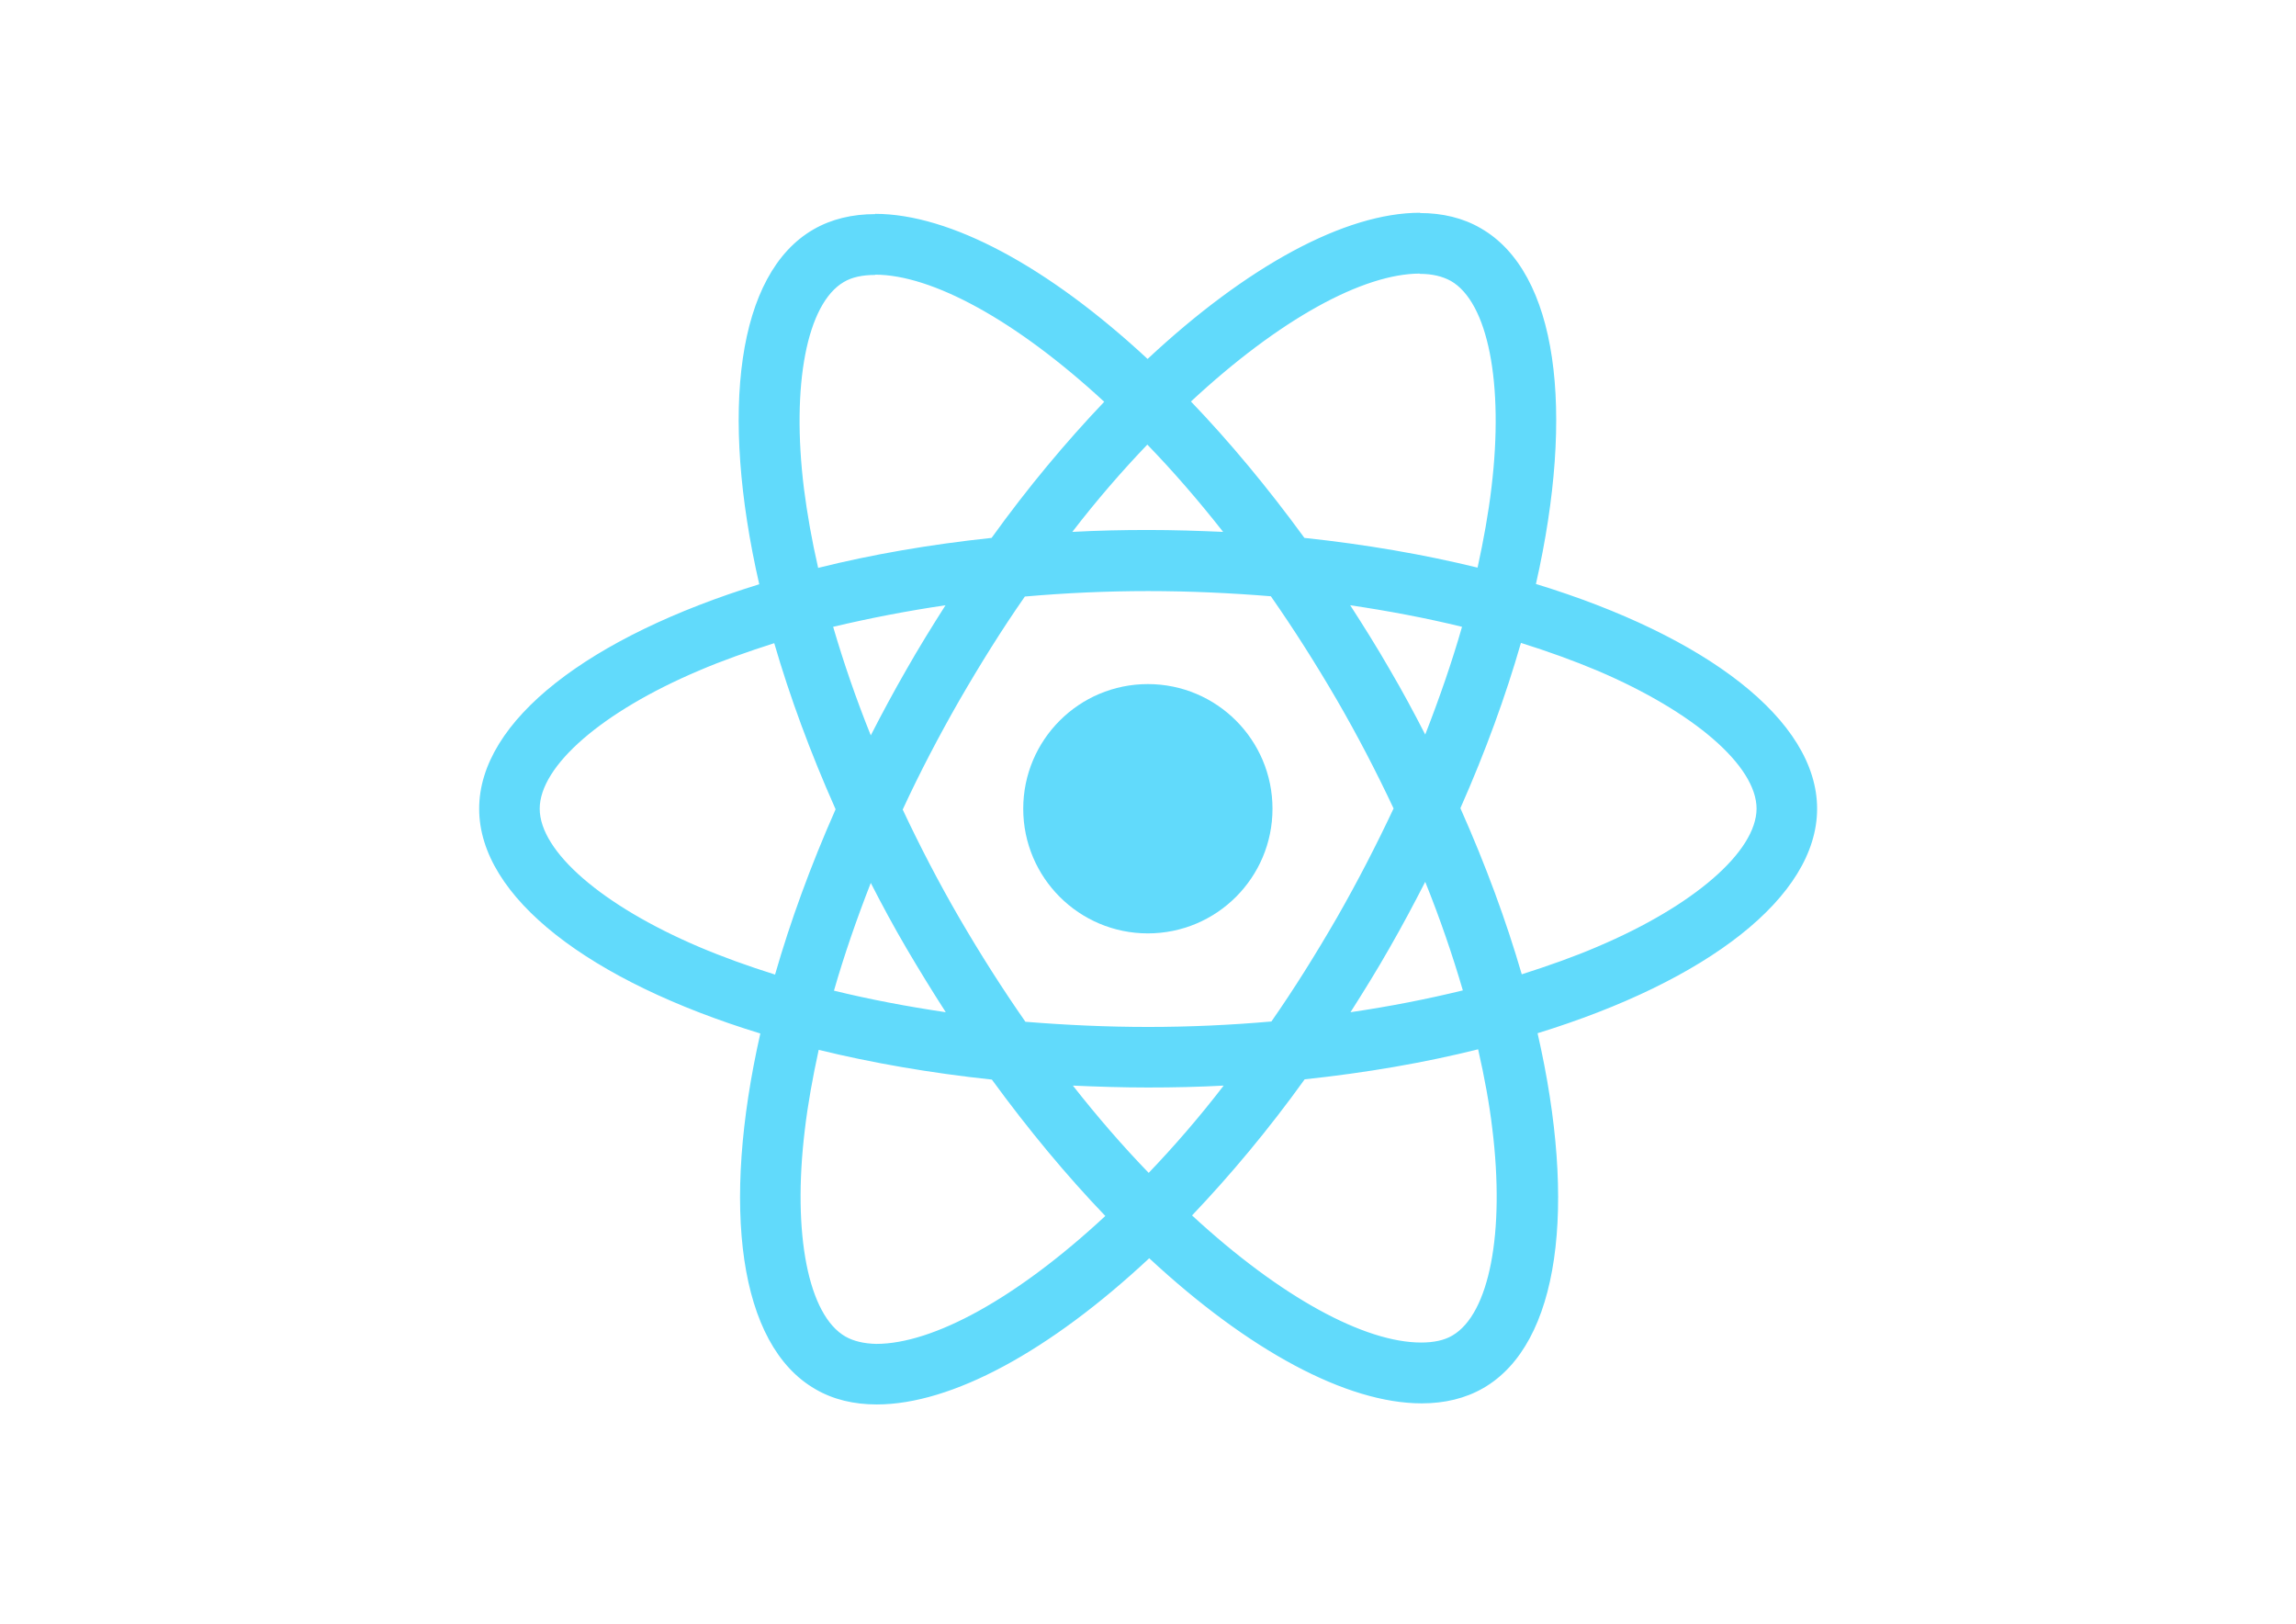
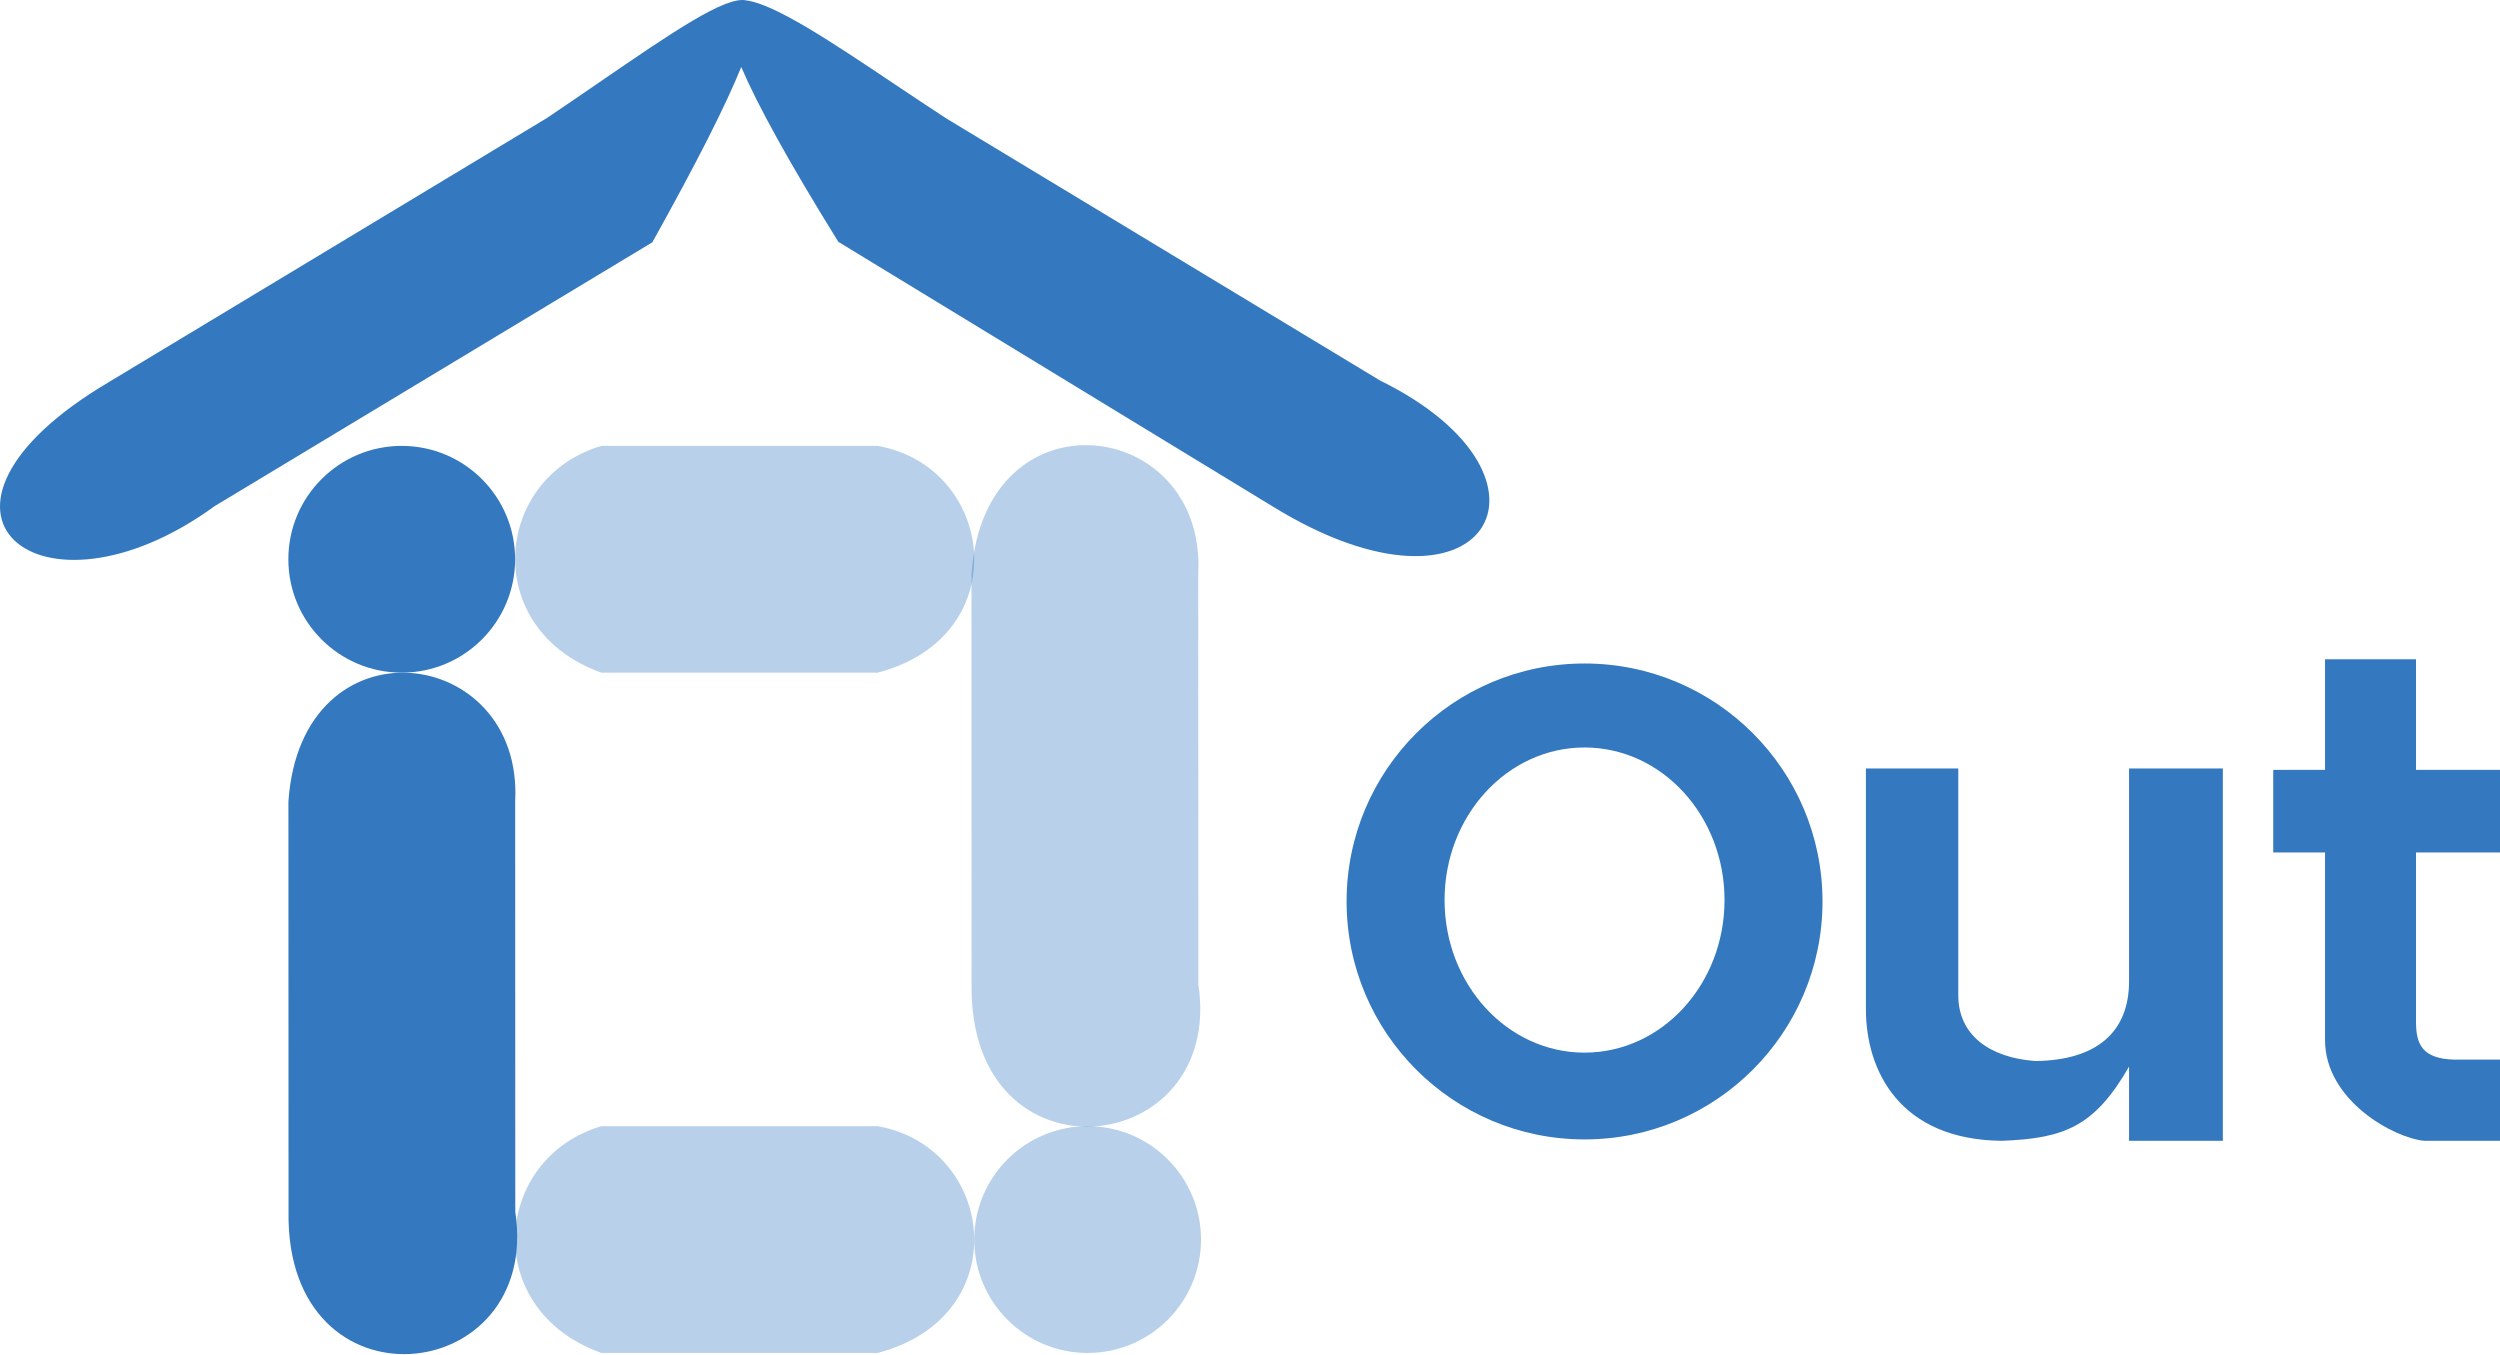
- <svg xmlns="http://www.w3.org/2000/svg" viewBox="0 0 841.9 595.3">
-   <g fill="#61DAFB">
-     <path d="M666.3 296.5c0-32.5-40.7-63.3-103.1-82.4 14.4-63.6 8-114.2-20.2-130.4-6.5-3.8-14.1-5.6-22.4-5.6v22.3c4.6 0 8.3.9 11.4 2.6 13.6 7.8 19.5 37.5 14.9 75.7-1.1 9.4-2.9 19.3-5.1 29.4-19.6-4.8-41-8.5-63.5-10.9-13.5-18.5-27.5-35.3-41.6-50 32.6-30.3 63.2-46.9 84-46.9V78c-27.5 0-63.5 19.6-99.9 53.6-36.4-33.8-72.4-53.2-99.9-53.2v22.3c20.7 0 51.4 16.5 84 46.6-14 14.7-28 31.4-41.3 49.9-22.6 2.4-44 6.1-63.6 11-2.3-10-4-19.7-5.2-29-4.7-38.2 1.1-67.9 14.6-75.8 3-1.8 6.9-2.6 11.5-2.6V78.5c-8.4 0-16 1.8-22.6 5.6-28.1 16.2-34.4 66.7-19.9 130.1-62.2 19.2-102.7 49.9-102.7 82.3 0 32.5 40.7 63.3 103.1 82.4-14.4 63.6-8 114.2 20.2 130.4 6.5 3.8 14.1 5.6 22.5 5.6 27.5 0 63.5-19.6 99.9-53.6 36.4 33.8 72.4 53.2 99.9 53.2 8.4 0 16-1.8 22.6-5.6 28.1-16.2 34.4-66.7 19.9-130.1 62-19.1 102.5-49.9 102.5-82.3zm-130.2-66.7c-3.7 12.9-8.3 26.2-13.5 39.5-4.1-8-8.4-16-13.1-24-4.6-8-9.5-15.8-14.4-23.4 14.2 2.1 27.9 4.7 41 7.9zm-45.8 106.5c-7.8 13.5-15.8 26.3-24.1 38.2-14.9 1.3-30 2-45.2 2-15.1 0-30.2-.7-45-1.9-8.3-11.9-16.4-24.6-24.2-38-7.6-13.1-14.5-26.4-20.8-39.8 6.2-13.4 13.2-26.8 20.7-39.9 7.8-13.5 15.8-26.3 24.1-38.2 14.9-1.3 30-2 45.2-2 15.1 0 30.2.7 45 1.9 8.3 11.9 16.4 24.6 24.2 38 7.6 13.1 14.5 26.4 20.8 39.8-6.3 13.4-13.2 26.8-20.7 39.9zm32.3-13c5.4 13.4 10 26.8 13.8 39.8-13.1 3.2-26.9 5.9-41.2 8 4.9-7.7 9.8-15.6 14.4-23.7 4.6-8 8.9-16.1 13-24.1zM421.2 430c-9.3-9.6-18.6-20.3-27.8-32 9 .4 18.2.7 27.5.7 9.4 0 18.7-.2 27.8-.7-9 11.7-18.3 22.4-27.5 32zm-74.4-58.9c-14.2-2.1-27.9-4.7-41-7.9 3.7-12.9 8.3-26.2 13.5-39.5 4.1 8 8.4 16 13.1 24 4.7 8 9.5 15.8 14.4 23.4zM420.7 163c9.3 9.6 18.6 20.3 27.8 32-9-.4-18.2-.7-27.5-.7-9.4 0-18.7.2-27.8.7 9-11.7 18.3-22.4 27.5-32zm-74 58.9c-4.9 7.7-9.8 15.6-14.4 23.7-4.6 8-8.9 16-13 24-5.4-13.4-10-26.8-13.8-39.8 13.1-3.1 26.9-5.8 41.2-7.9zm-90.5 125.2c-35.4-15.1-58.3-34.9-58.3-50.6 0-15.7 22.9-35.6 58.3-50.6 8.6-3.7 18-7 27.7-10.1 5.7 19.6 13.2 40 22.5 60.9-9.2 20.8-16.6 41.1-22.2 60.6-9.9-3.1-19.3-6.5-28-10.2zM310 490c-13.6-7.8-19.5-37.5-14.9-75.7 1.1-9.4 2.9-19.3 5.1-29.4 19.6 4.8 41 8.5 63.5 10.9 13.5 18.5 27.5 35.3 41.6 50-32.6 30.3-63.2 46.9-84 46.9-4.5-.1-8.3-1-11.3-2.7zm237.2-76.2c4.7 38.2-1.1 67.9-14.6 75.8-3 1.8-6.9 2.6-11.5 2.6-20.7 0-51.4-16.5-84-46.6 14-14.7 28-31.4 41.3-49.9 22.6-2.4 44-6.1 63.6-11 2.3 10.1 4.1 19.8 5.2 29.1zm38.5-66.7c-8.6 3.7-18 7-27.7 10.1-5.7-19.6-13.2-40-22.5-60.9 9.2-20.8 16.6-41.1 22.2-60.6 9.9 3.1 19.3 6.5 28.1 10.2 35.4 15.1 58.3 34.9 58.3 50.6-.1 15.7-23 35.6-58.4 50.6zM320.8 78.4z" />
-     <circle cx="420.9" cy="296.5" r="45.7" />
-     <path d="M520.5 78.1z" />
-   </g>
+ <svg xmlns="http://www.w3.org/2000/svg" width="893" height="484" viewBox="0 0 893 484" fill="none">
+   <path d="M863 235.5H830.5V275H812V304.5H830.5V371.5C830.5 393 855 406.5 866 407.5H893V378.5H876.5C865.228 378.119 863 373 863 365V304.5H893V275H863V235.5Z" fill="#3479BF" />
+   <path d="M666.5 360.5V274.5H699.5V355.5C699.5 369.5 710.346 377.771 727 379C749.139 378.748 760.5 368.5 760.5 350.5V274.5H794V407.5H760.5V381C748.119 402.498 737.36 406.65 715 407.5C678.6 407.1 666.5 382.5 666.5 360.5Z" fill="#3479BF" />
+   <path fill-rule="evenodd" clip-rule="evenodd" d="M76.644 180.808L233.014 86.55C248.977 57.897 259.243 37.62 264.773 23.933C270.578 37.504 281.639 57.662 299.461 86.39L454.591 180.899C530.822 227.856 563.634 170.683 492.965 135.924L338.137 42.383C331.891 38.323 325.582 34.099 319.398 29.958C297.333 15.184 276.864 1.479 266.589 0.15C259.224 -1.569 239.851 11.72 214.24 29.288C208.235 33.407 201.887 37.761 195.27 42.212L38.9 136.469C-39.101 182.6 14.178 226.273 76.644 180.808Z" fill="#3479BF" />
+   <path fill-rule="evenodd" clip-rule="evenodd" d="M566 407C612.944 407 651 368.944 651 322C651 275.056 612.944 237 566 237C519.056 237 481 275.056 481 322C481 368.944 519.056 407 566 407ZM566 376C593.614 376 616 351.6 616 321.5C616 291.4 593.614 267 566 267C538.386 267 516 291.4 516 321.5C516 351.6 538.386 376 566 376Z" fill="#3479BF" />
+   <circle cx="143.5" cy="199.772" r="40.5" fill="#3479BF" />
+   <path d="M214.803 159.272H313.498C355.659 166.772 363.188 227.272 313.498 240.272H214.803C171.498 224.772 176.03 170.772 214.803 159.272Z" fill="#3479BF" fill-opacity="0.35" />
+   <path d="M428.012 205.02L428.052 351.6C437.5 414.272 346 424.272 347.052 351.622L347.012 205.042C351.5 138.772 431 148.772 428.012 205.02Z" fill="#3479BF" fill-opacity="0.35" />
+   <path d="M214.803 402.272H313.498C355.659 409.772 363.188 470.272 313.498 483.272H214.803C171.498 467.772 176.03 413.772 214.803 402.272Z" fill="#3479BF" fill-opacity="0.35" />
+   <circle cx="388.5" cy="442.772" r="40.5" fill="#3479BF" fill-opacity="0.35" />
+   <path d="M184.022 286.292L184.061 432.872C193.51 495.545 102.01 505.545 103.061 432.894L103.022 286.314C107.509 220.045 187.009 230.045 184.022 286.292Z" fill="#3479BF" />
</svg>
